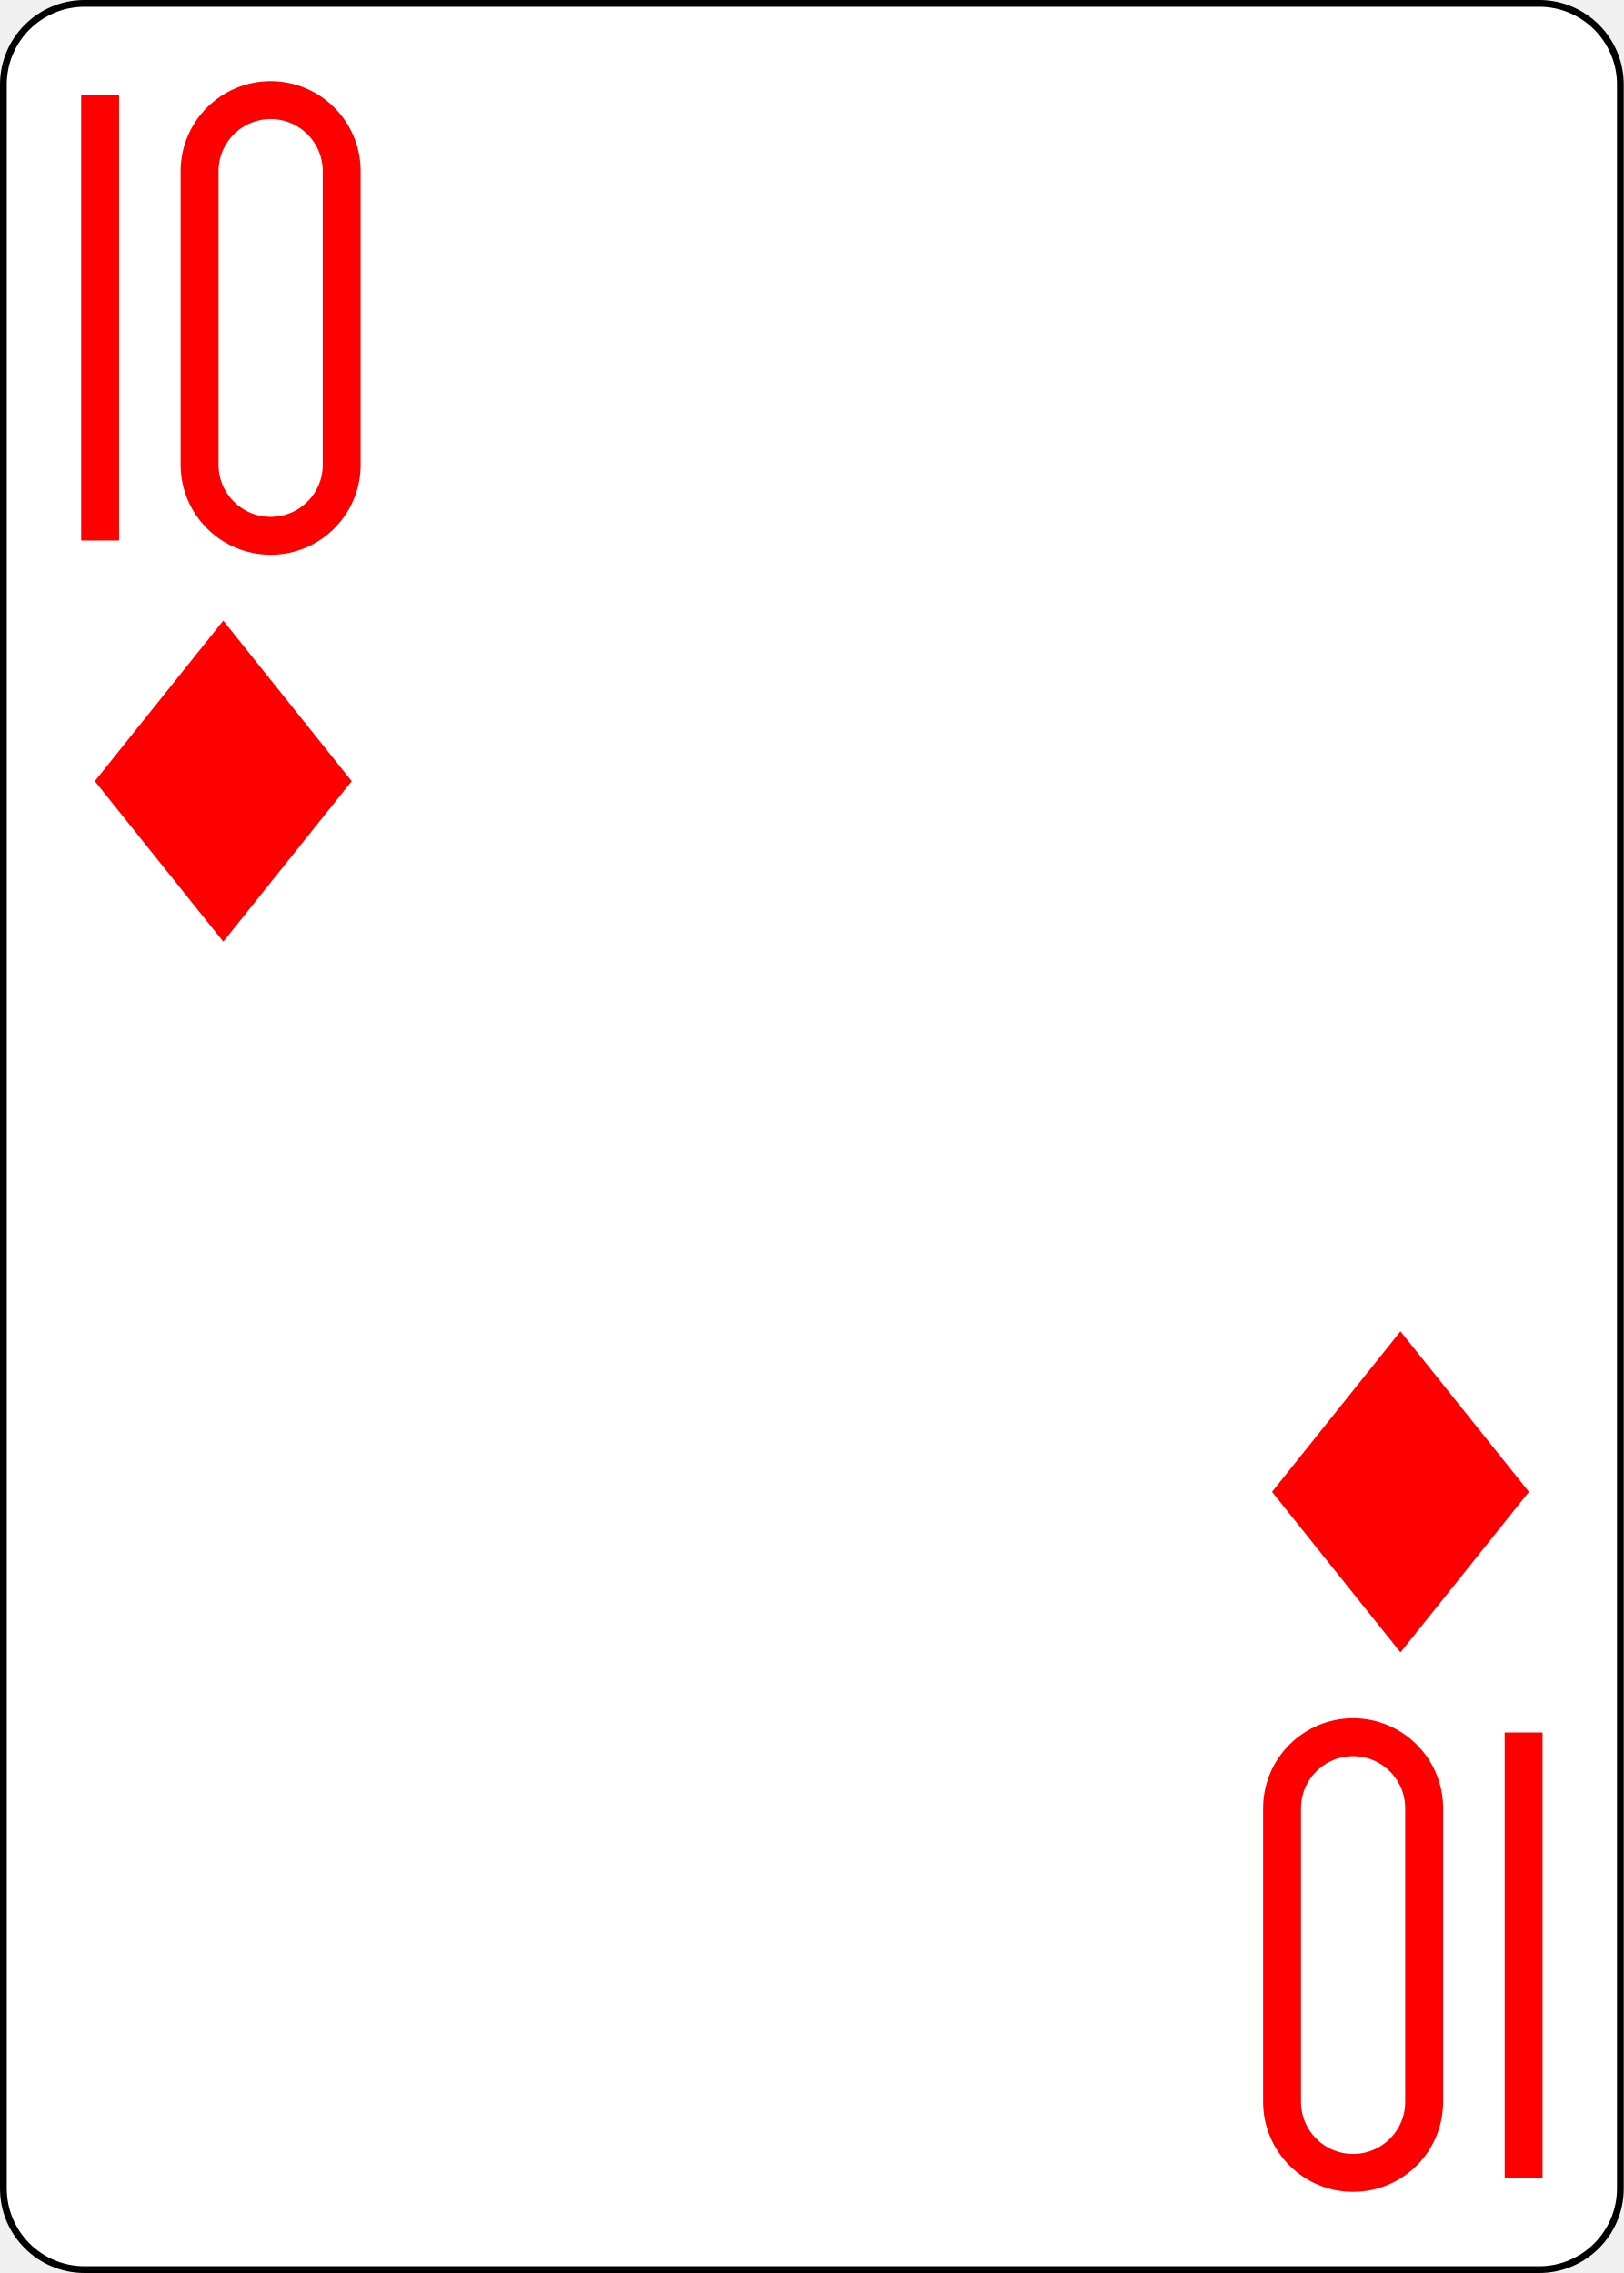
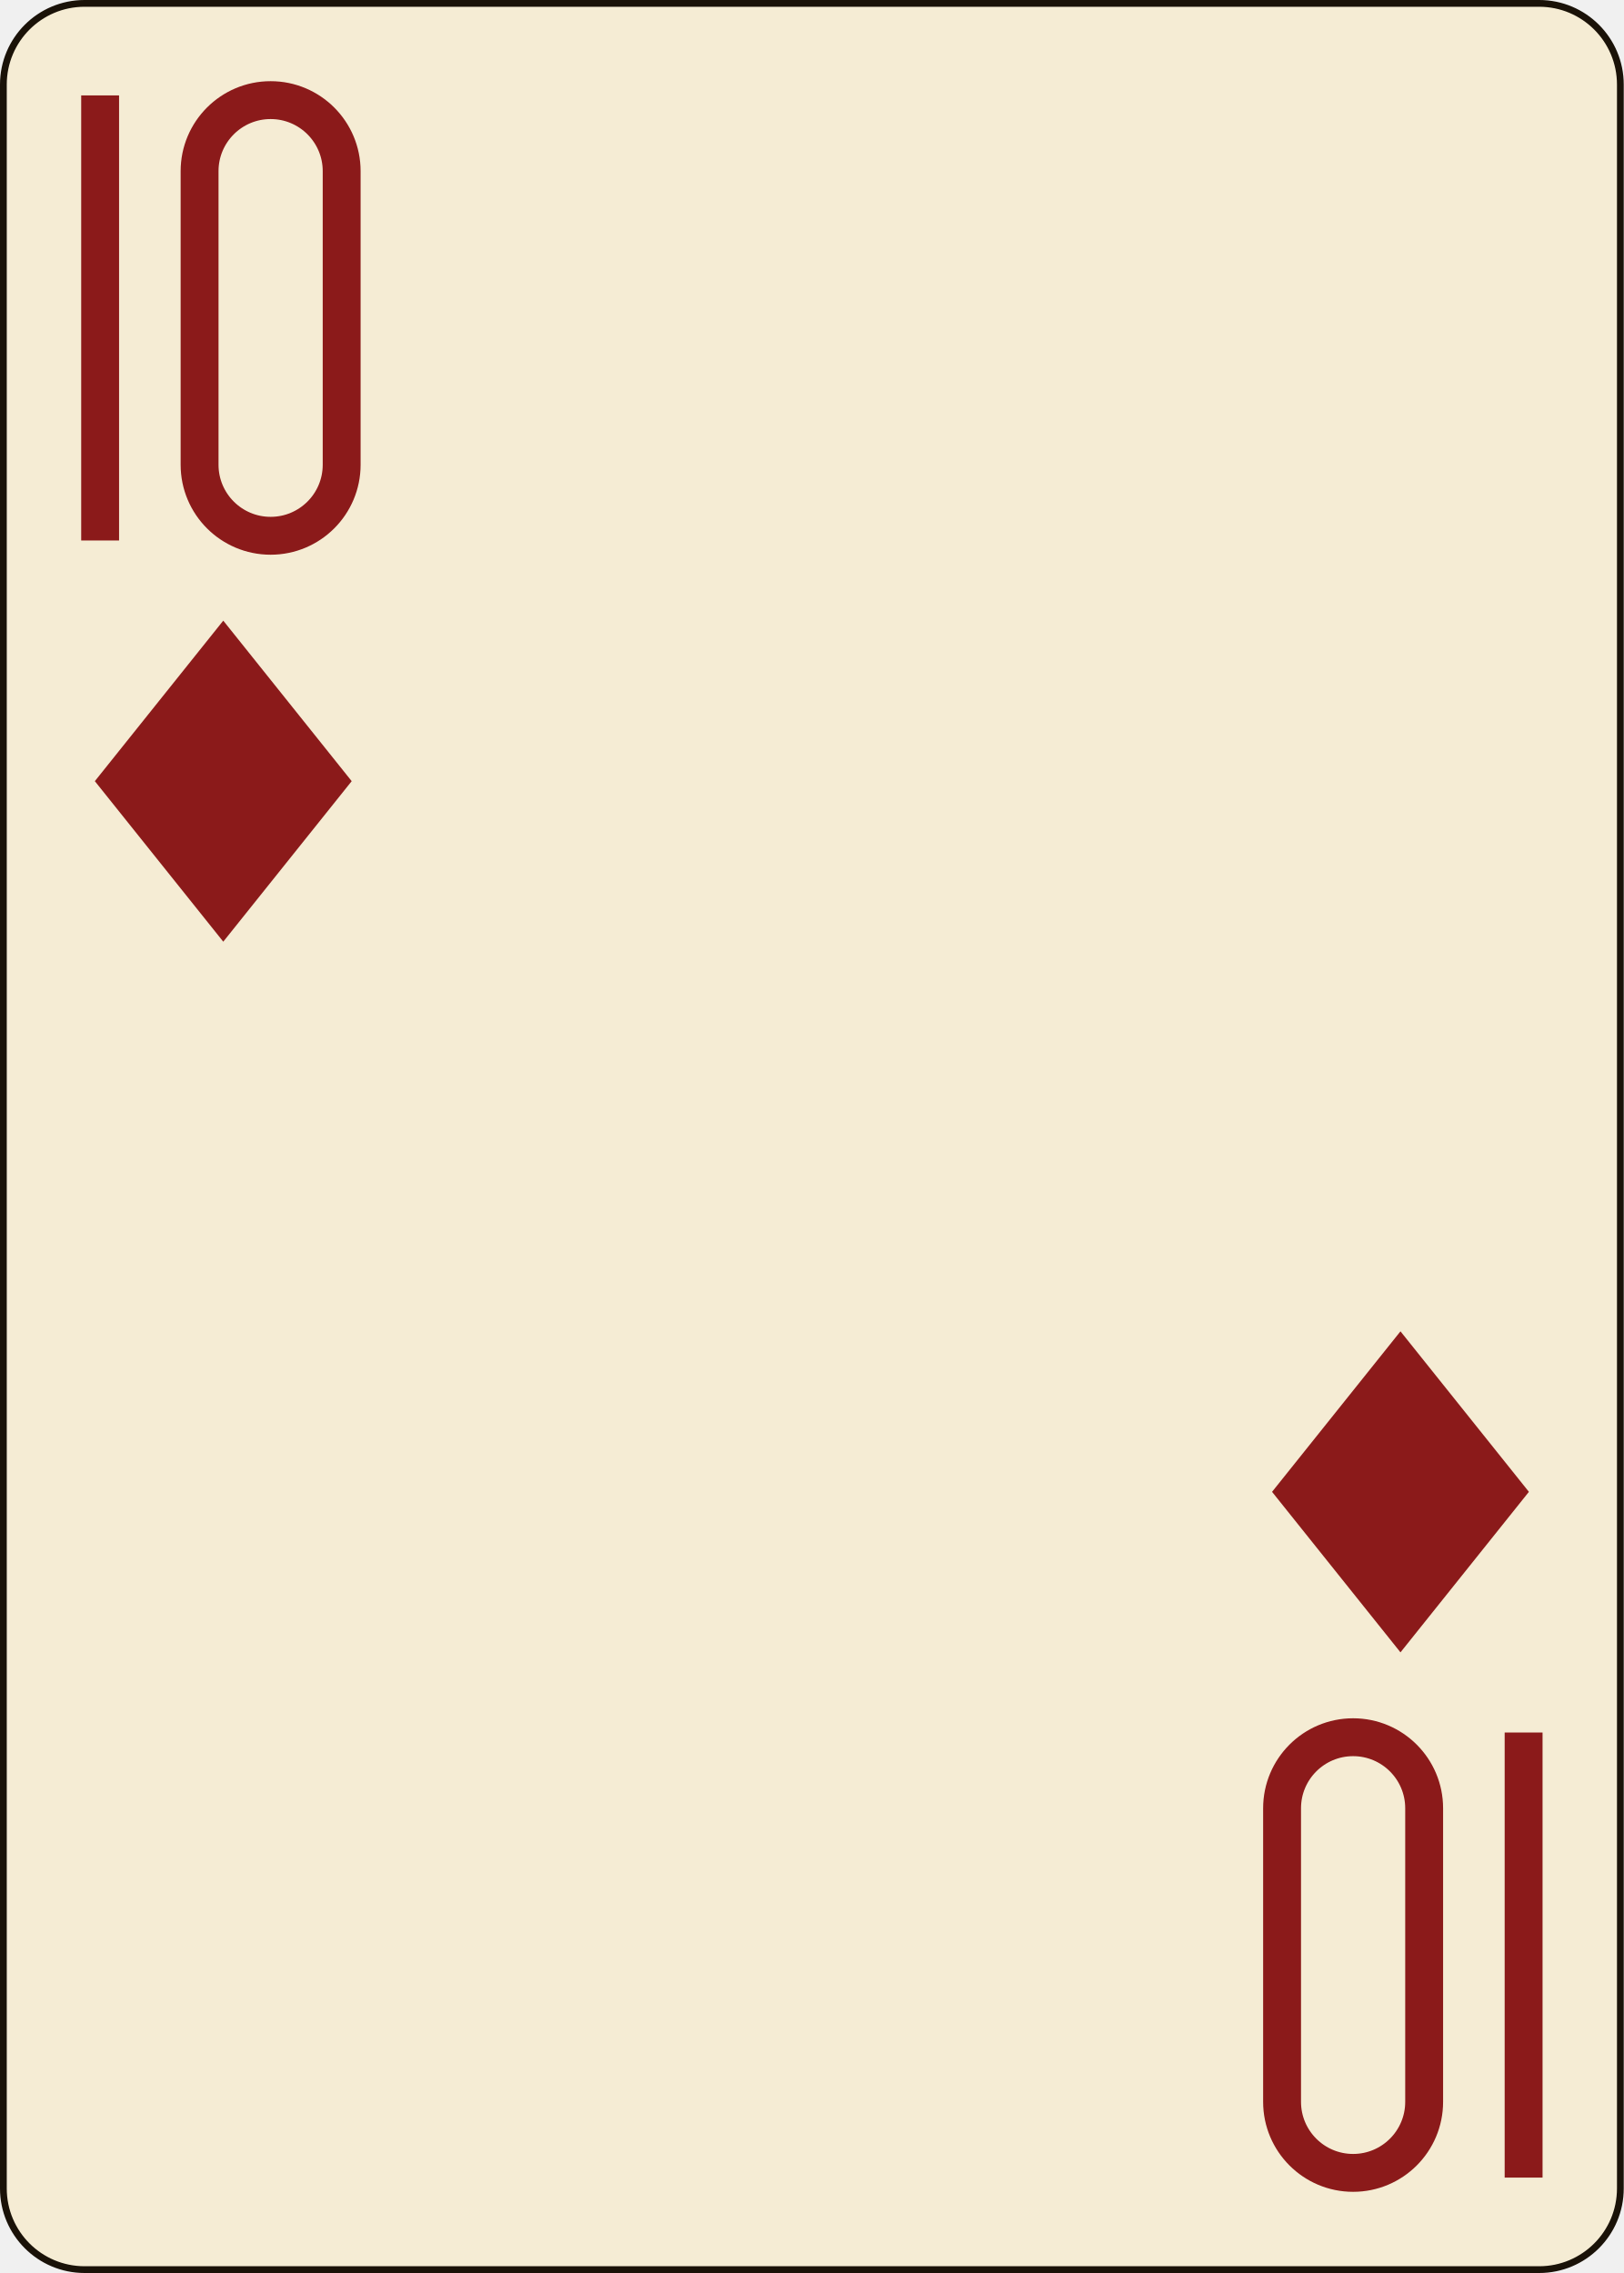
<svg xmlns="http://www.w3.org/2000/svg" xmlns:xlink="http://www.w3.org/1999/xlink" class="card" face="TD" height="3.5in" preserveAspectRatio="none" viewBox="-120 -168 240 336" width="2.5in">
  <defs>
    <symbol id="SDT" viewBox="-600 -600 1200 1200" preserveAspectRatio="xMinYMid">
-       <path d="M-400 0L0 -500L400 0L 0 500Z" fill="red" />
+       <path d="M-400 0L0 -500L400 0L 0 500Z" fill="#8b1a1a" />
    </symbol>
    <symbol id="VDT" viewBox="-500 -500 1000 1000" preserveAspectRatio="xMinYMid">
-       <path d="M-260 430L-260 -430M-50 0L-50 -310A150 150 0 0 1 250 -310L250 310A150 150 0 0 1 -50 310Z" stroke="red" stroke-width="80" stroke-linecap="square" stroke-miterlimit="1.5" fill="none" />
+       <path d="M-260 430L-260 -430M-50 0L-50 -310A150 150 0 0 1 250 -310L250 310A150 150 0 0 1 -50 310Z" stroke="#8b1a1a" stroke-width="80" stroke-linecap="square" stroke-miterlimit="1.5" fill="none" />
    </symbol>
  </defs>
-   <rect width="239" height="335" x="-119.5" y="-167.5" rx="12" ry="12" fill="white" stroke="black" />
+   <rect width="239" height="335" x="-119.5" y="-167.5" rx="12" ry="12" fill="#f5ecd4" stroke="#1a1208" />
  <use xlink:href="#VDT" height="70" width="70" x="-122" y="-156" />
  <use xlink:href="#SDT" height="56.946" width="56.946" x="-115.473" y="-81" />
  <g transform="rotate(180)">
    <use xlink:href="#VDT" height="70" width="70" x="-122" y="-156" />
    <use xlink:href="#SDT" height="56.946" width="56.946" x="-115.473" y="-81" />
  </g>
</svg>
